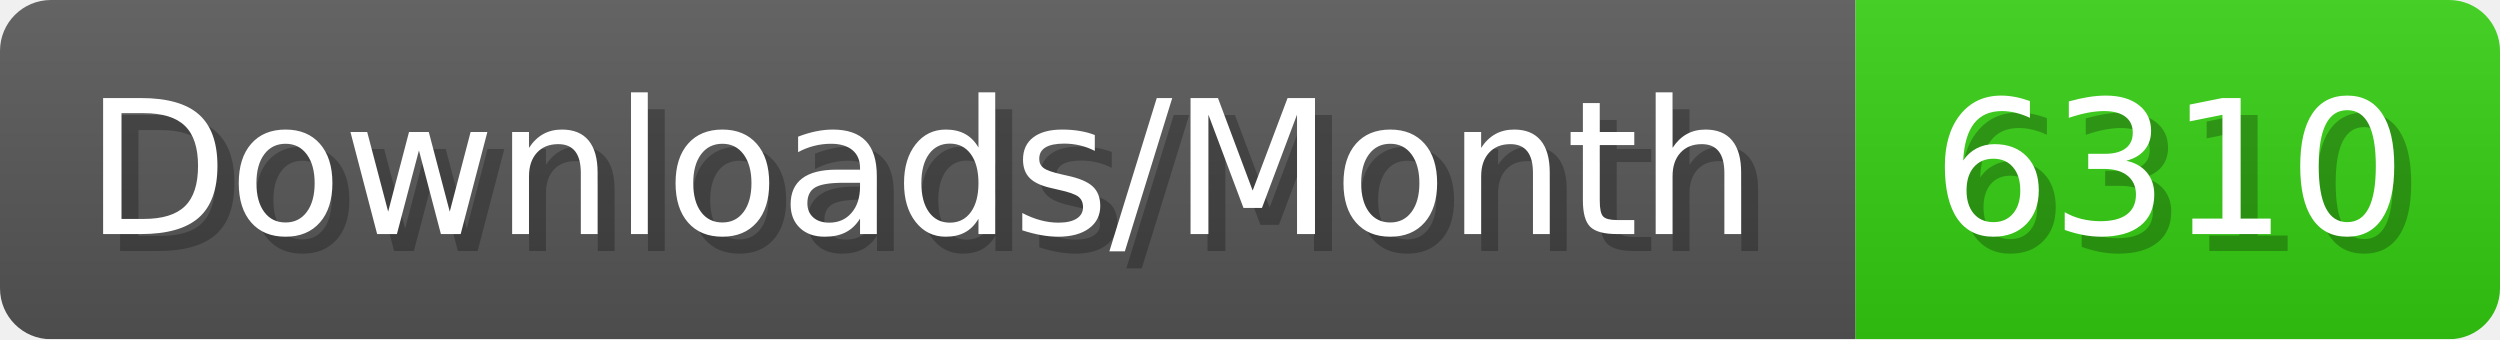
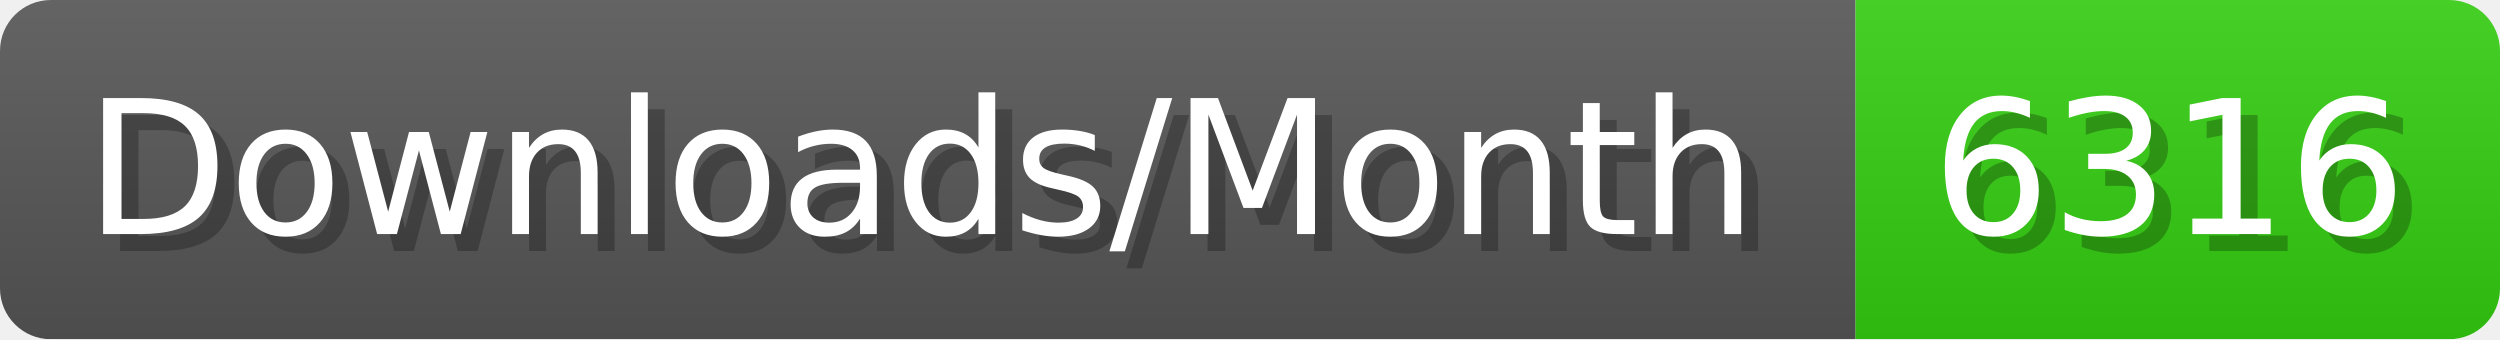
- <svg xmlns="http://www.w3.org/2000/svg" width="147.4" height="20" viewBox="0 0 1474 200" role="img" aria-label="Downloads/Month: 6310">
+ <svg xmlns="http://www.w3.org/2000/svg" width="147.4" height="20" viewBox="0 0 1474 200" role="img" aria-label="Downloads/Month: 6316">
  <linearGradient id="YlXUI" x2="0" y2="100%">
    <stop offset="0" stop-opacity=".1" stop-color="#EEE" />
    <stop offset="1" stop-opacity=".1" />
  </linearGradient>
  <mask id="JHhop">
    <rect width="1474" height="200" rx="30" fill="#FFF" />
  </mask>
  <g mask="url(#JHhop)">
    <rect width="1094" height="200" fill="#555" />
    <rect width="380" height="200" fill="#3C1" x="1094" />
    <rect width="1474" height="200" fill="url(#YlXUI)" />
  </g>
  <g aria-hidden="true" fill="#fff" text-anchor="start" font-family="Verdana,DejaVu Sans,sans-serif" font-size="110">
    <text x="60" y="148" textLength="994" fill="#000" opacity="0.25">Downloads/Month</text>
    <text x="50" y="138" textLength="994">Downloads/Month</text>
-     <text x="1149" y="148" textLength="280" fill="#000" opacity="0.25">6310</text>
-     <text x="1139" y="138" textLength="280">6310</text>
+     <text x="1149" y="148" textLength="280" fill="#000" opacity="0.25">6316</text>
+     <text x="1139" y="138" textLength="280">6316</text>
  </g>
</svg>
